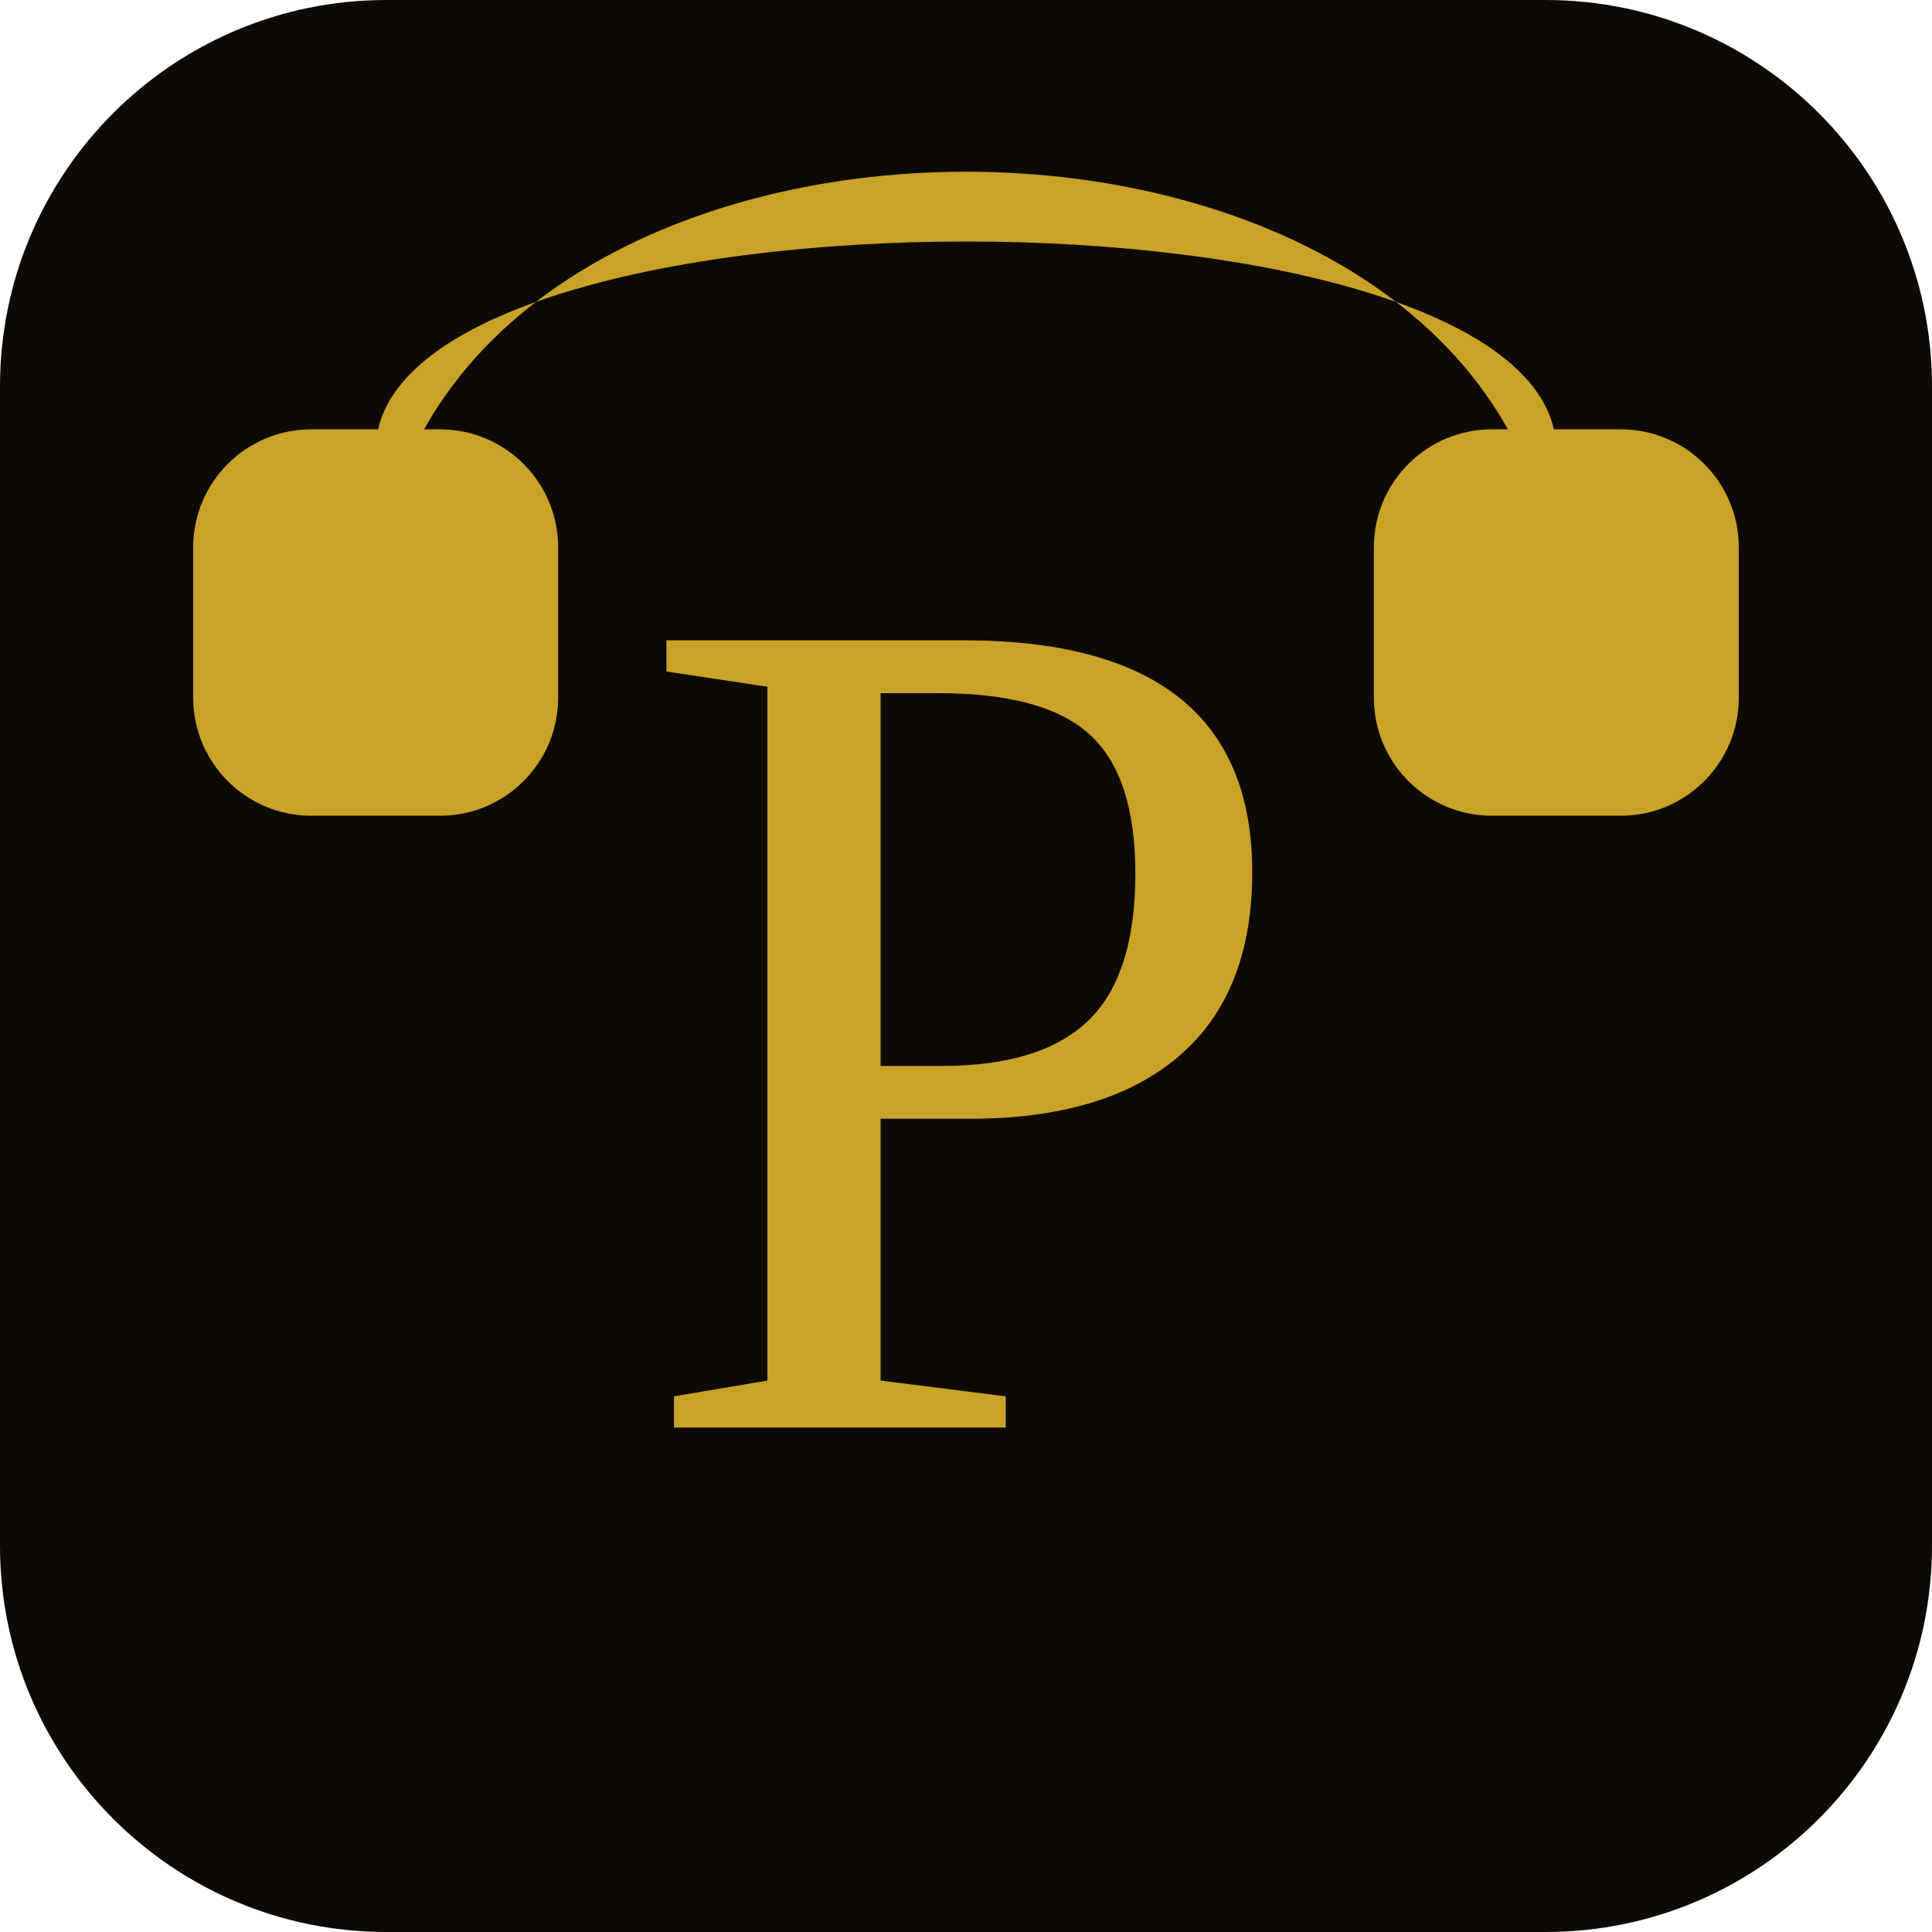
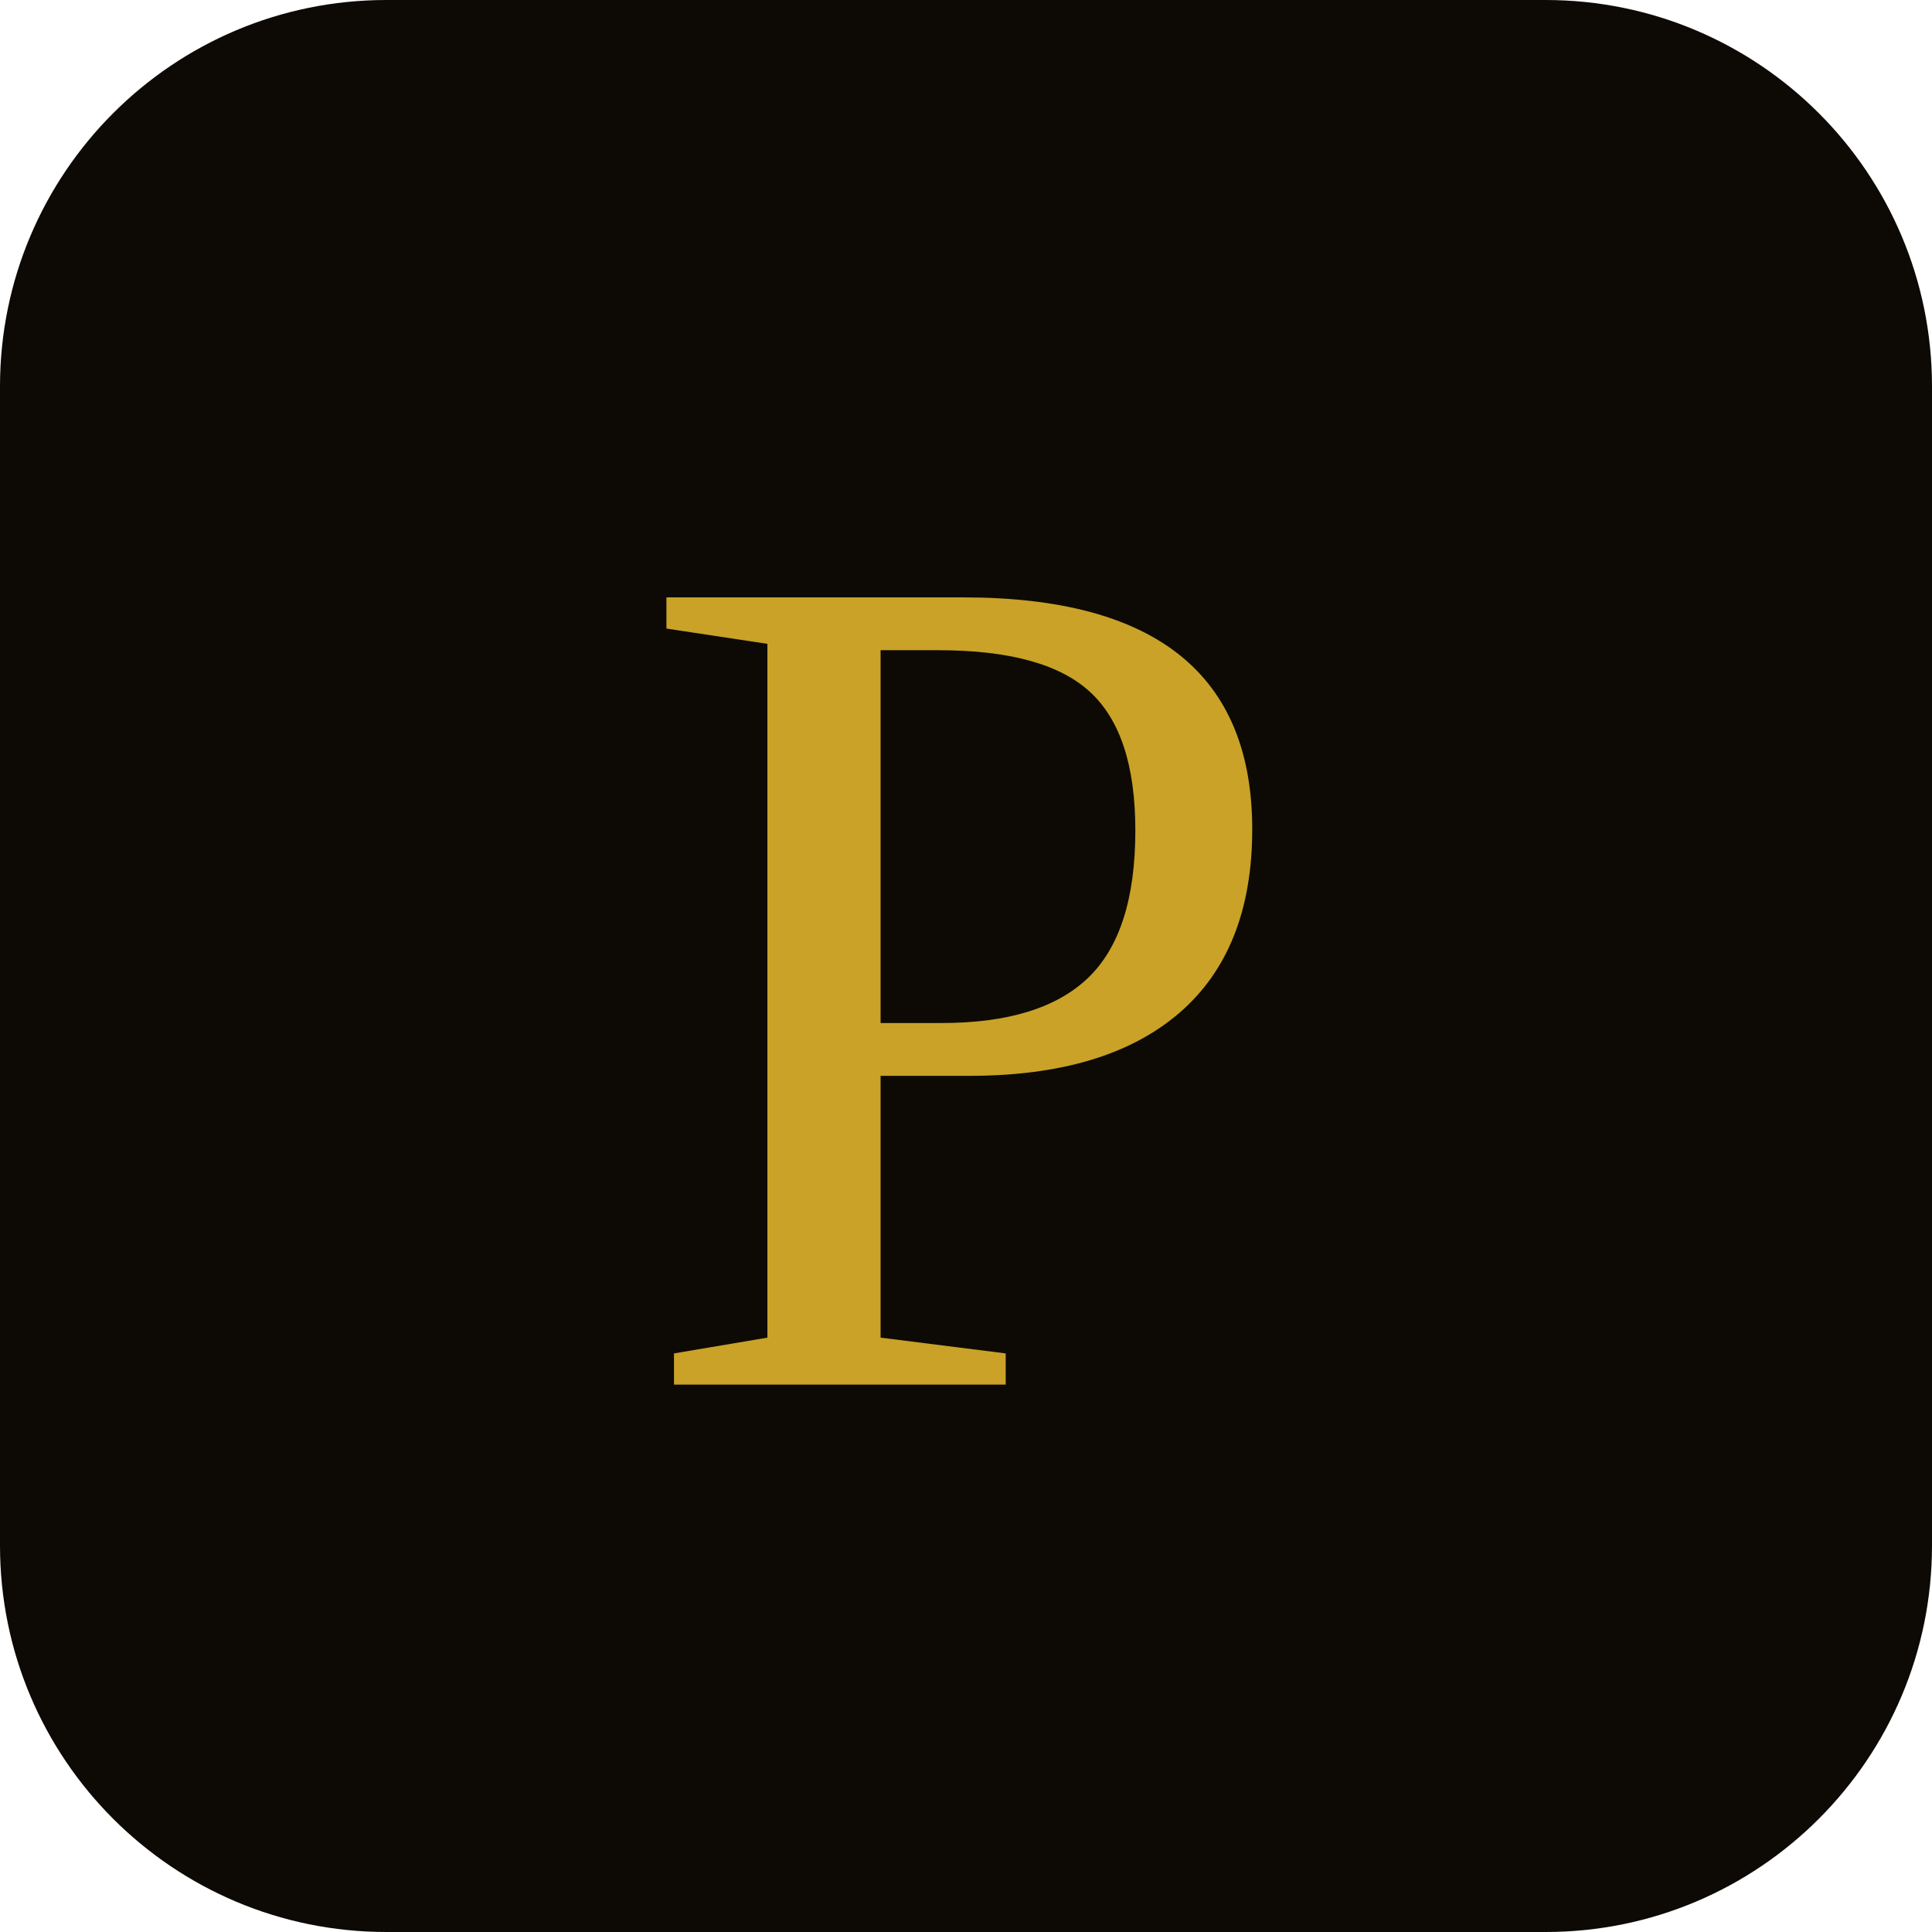
<svg xmlns="http://www.w3.org/2000/svg" width="180" height="180" viewBox="0 0 180 180" fill="none">
  <rect width="180" height="180" rx="36" fill="#0d0a06" />
-   <rect x="18" y="40" width="34" height="36" rx="11" fill="#c9a227" />
-   <rect x="128" y="40" width="34" height="36" rx="11" fill="#c9a227" />
-   <path d="M 35 58 C 35 2 145 2 145 58 L 145 42 C 145 16 35 16 35 42 Z" fill="#c9a227" />
-   <text x="90" y="133" text-anchor="middle" font-family="Georgia, 'Times New Roman', serif" font-size="112" font-weight="400" fill="#c9a227">P</text>
+   <text x="90" y="129" text-anchor="middle" font-family="Georgia, 'Times New Roman', serif" font-size="112" font-weight="400" fill="#c9a227">P</text>
</svg>
